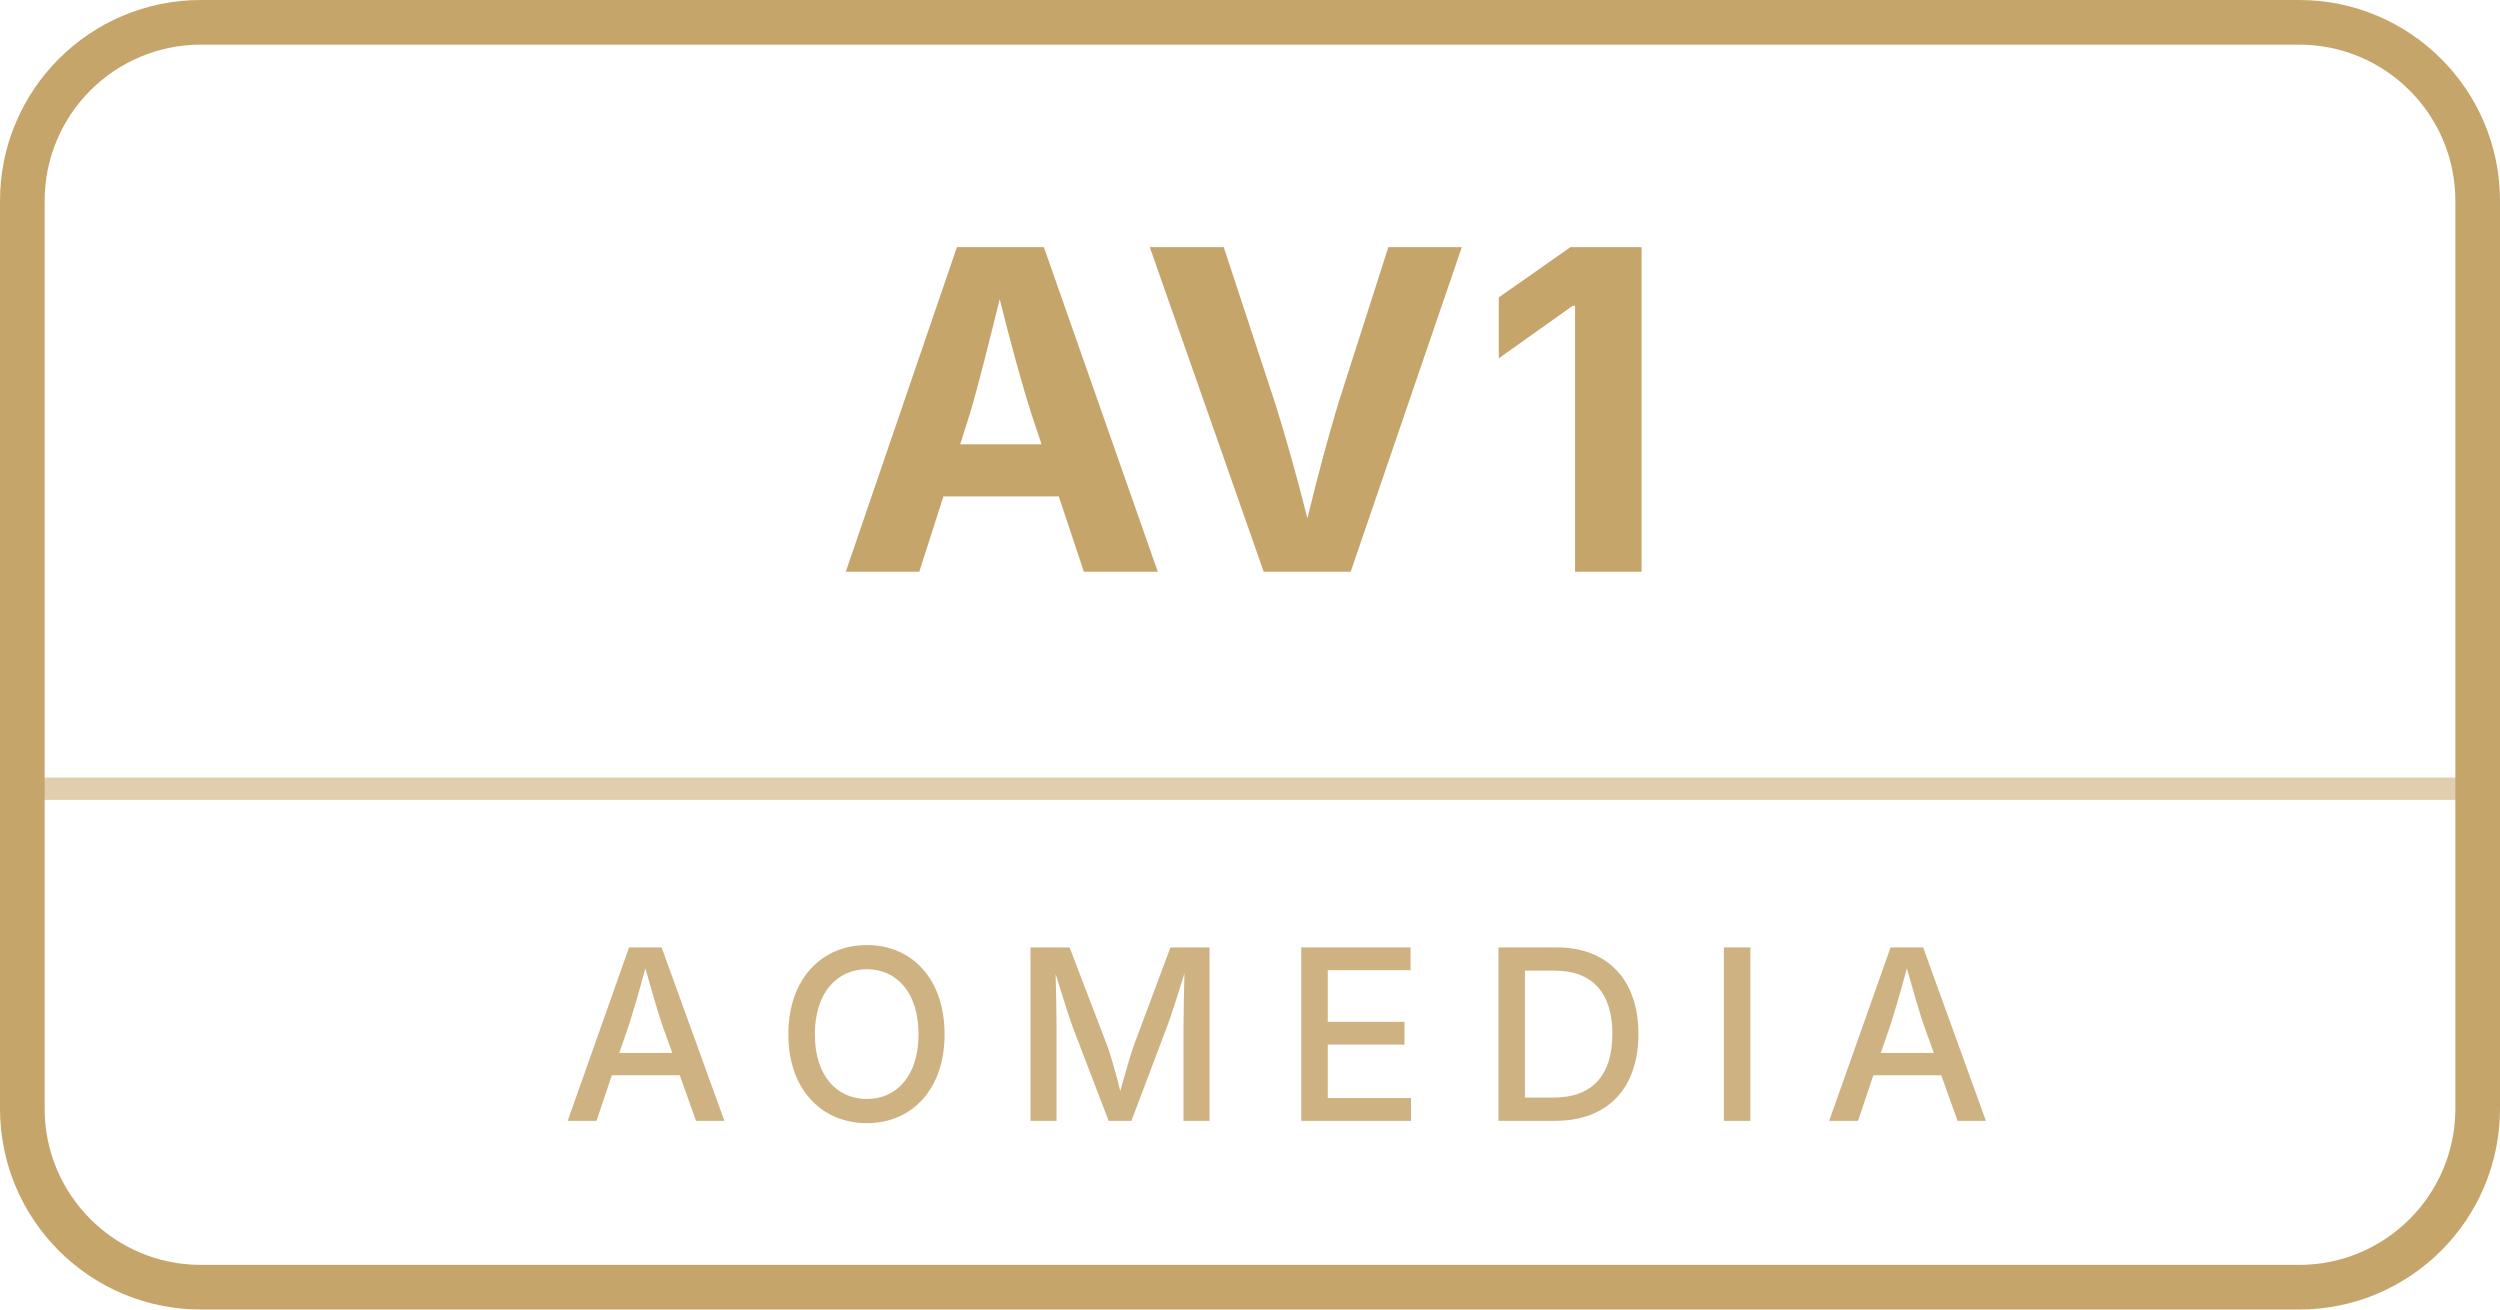
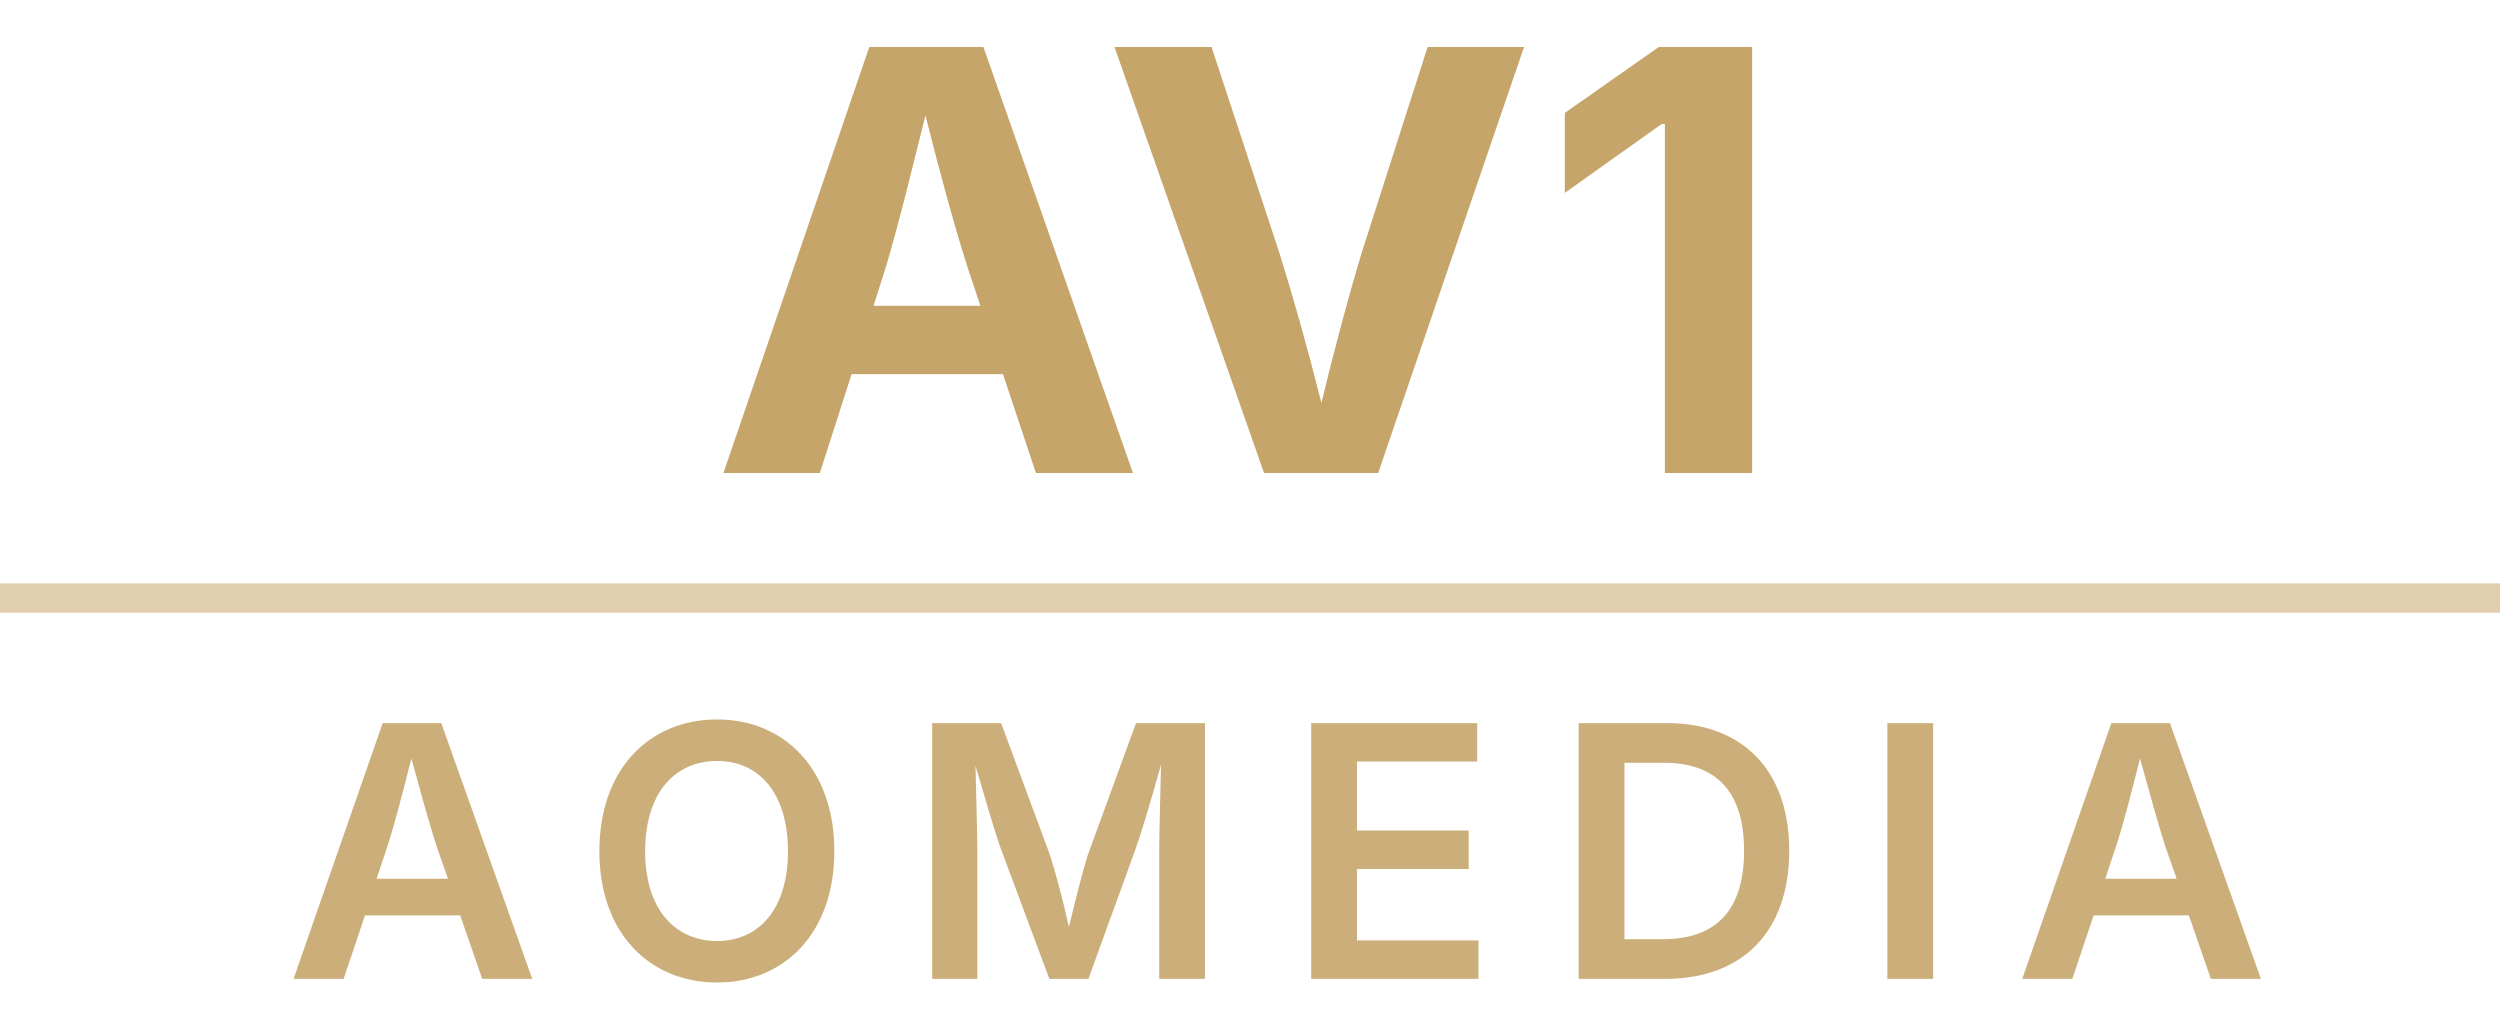
- <svg xmlns="http://www.w3.org/2000/svg" width="84" height="44" viewBox="0 0 84 44">
-   <rect x="0.75" y="0.75" width="82.5" height="42.5" rx="6" fill="none" stroke="#C6A56B" stroke-width="1.5" />
-   <line x1="0.75" y1="26.5" x2="83.25" y2="26.5" stroke="#C6A56B" stroke-width="0.75" opacity=".55" />
-   <text class="t" x="42.10" y="19.21" text-anchor="middle" font-family="Inter" font-weight="700" font-size="15" letter-spacing="0.2" fill="#C6A56B">AV1</text>
-   <text class="b" x="42.90" y="37.66" text-anchor="middle" font-family="Inter" font-weight="500" font-size="8" letter-spacing="1.8" fill="#C6A56B" opacity=".85">AOMEDIA</text>
+ <svg xmlns="http://www.w3.org/2000/svg" width="64" height="26.26" viewBox="0 0 64 26.26">
+   <text class="t" x="32.00" y="12.11" text-anchor="middle" font-family="Inter" font-weight="700" font-size="15" letter-spacing="0" fill="#C6A56B">AV1</text>
+   <line x1="0" y1="15.31" x2="64" y2="15.31" stroke="#C6A56B" stroke-width="0.75" opacity=".55" />
+   <text class="b" x="32.70" y="25.06" text-anchor="middle" font-family="Inter" font-weight="600" font-size="9" letter-spacing="1.4" fill="#C6A56B" opacity=".9">AOMEDIA</text>
</svg>
